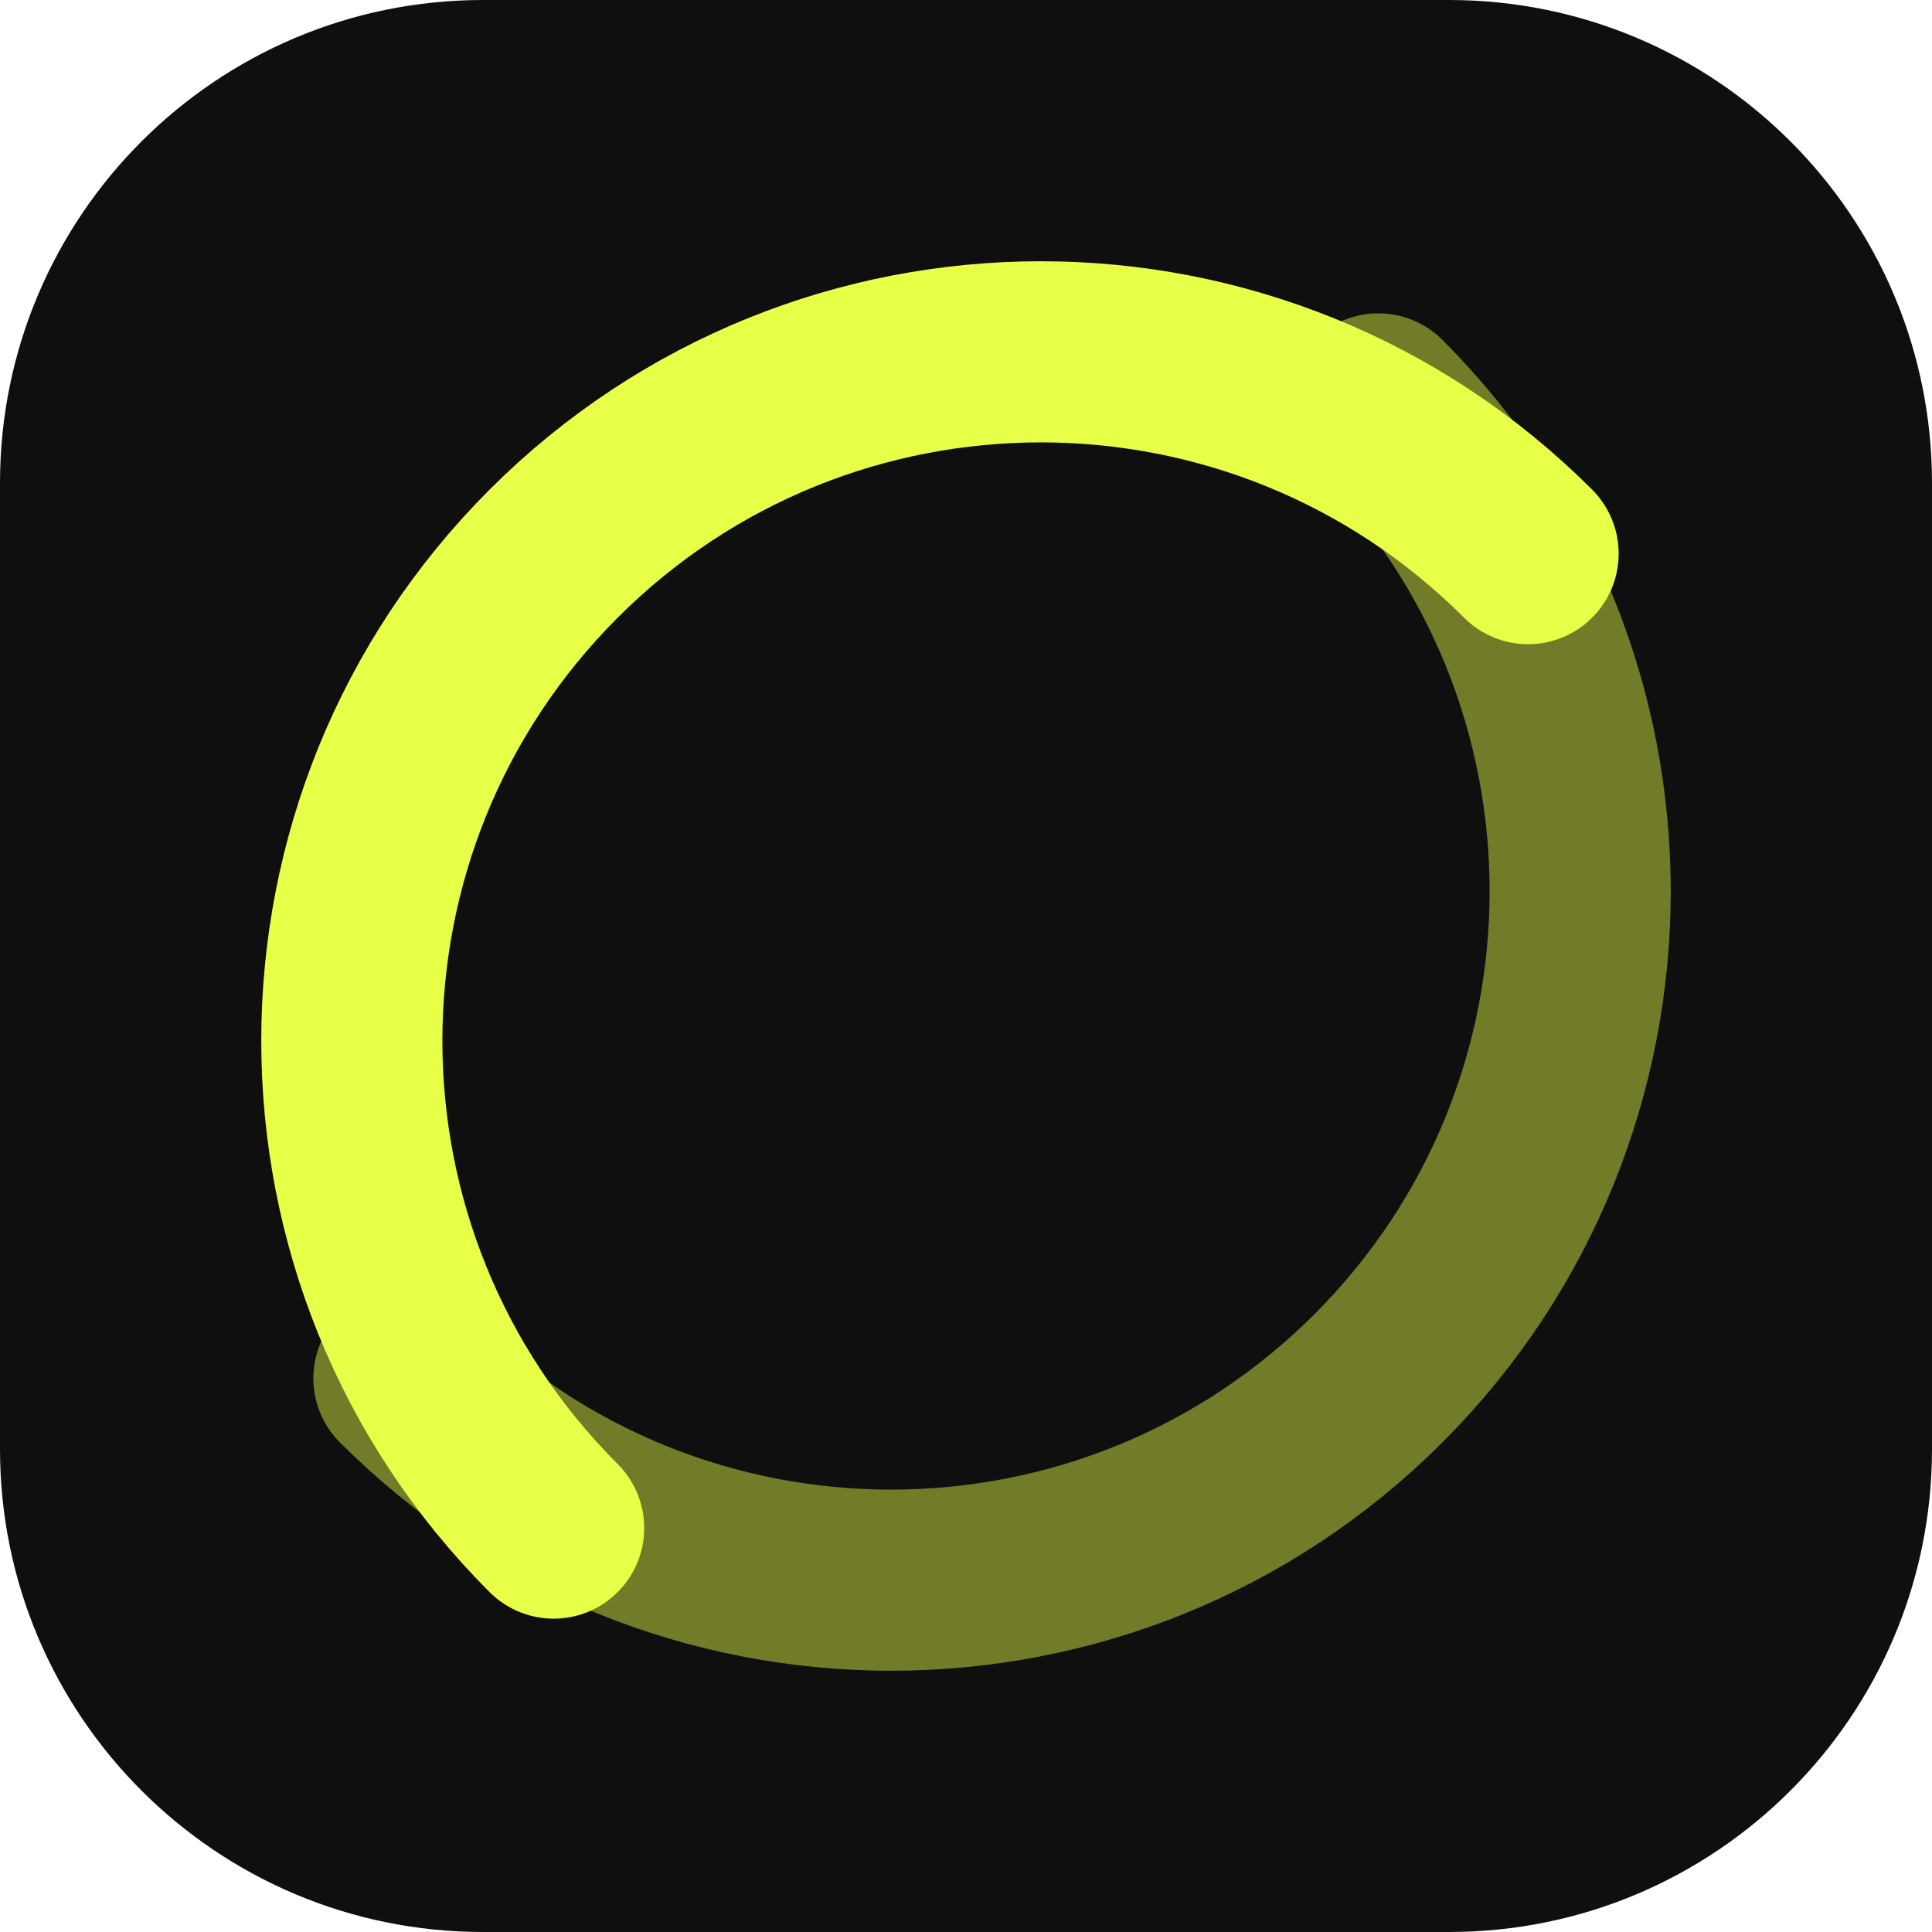
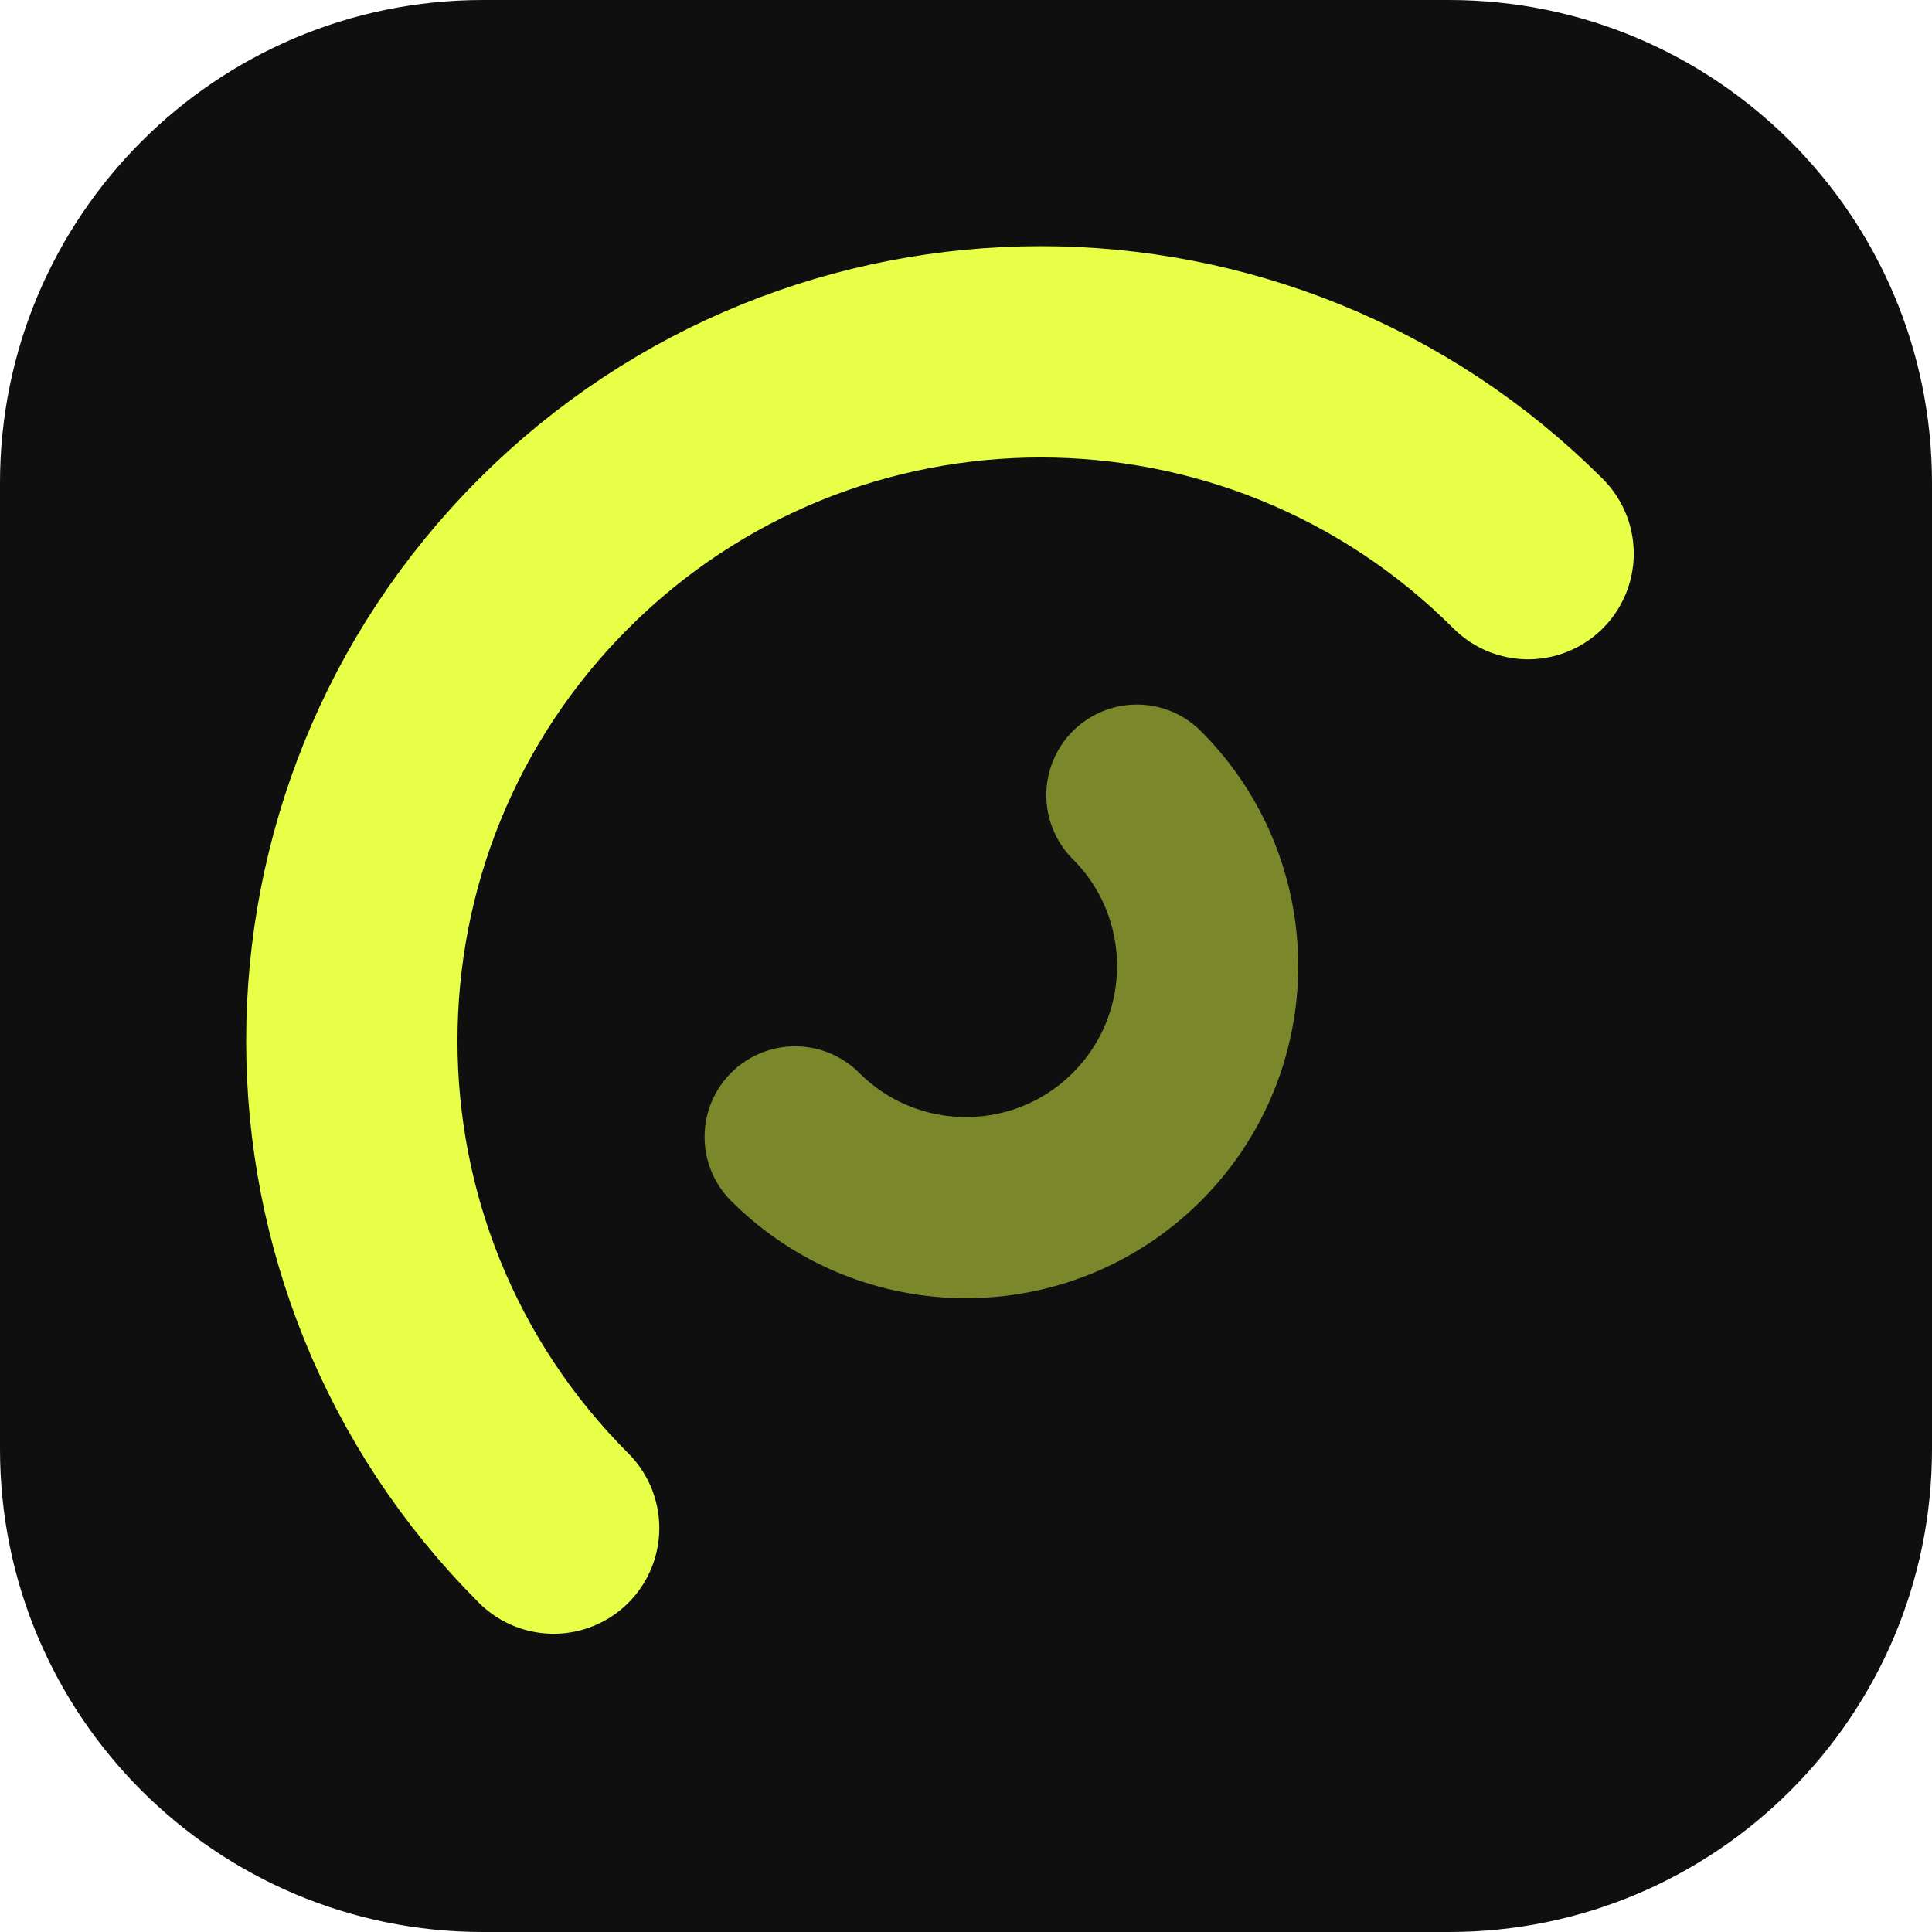
<svg xmlns="http://www.w3.org/2000/svg" viewBox="0 0 32 32">
  <rect width="32" height="32" rx="8" fill="#0f0f0f" />
-   <path d="M 9.17 25.31 A 10 10 0 1 1 25.31 9.17" fill="none" stroke="#e8ff47" stroke-width="3" stroke-linecap="round" />
-   <path d="M 22.83 6.69 A 6 6 0 1 1 6.69 22.83" fill="none" stroke="#e8ff47" stroke-width="3" stroke-linecap="round" opacity="0.45" />
+   <path d="M 9.17 25.31 A 10 10 0 1 1 25.31 9.17" fill="none" stroke="#e8ff47" stroke-width="3.5" stroke-linecap="round" />
+   <path d="M 18.83 13.17 A 4 4 0 1 1 13.17 18.83" fill="none" stroke="#e8ff47" stroke-width="3" stroke-linecap="round" opacity="0.5" />
</svg>
